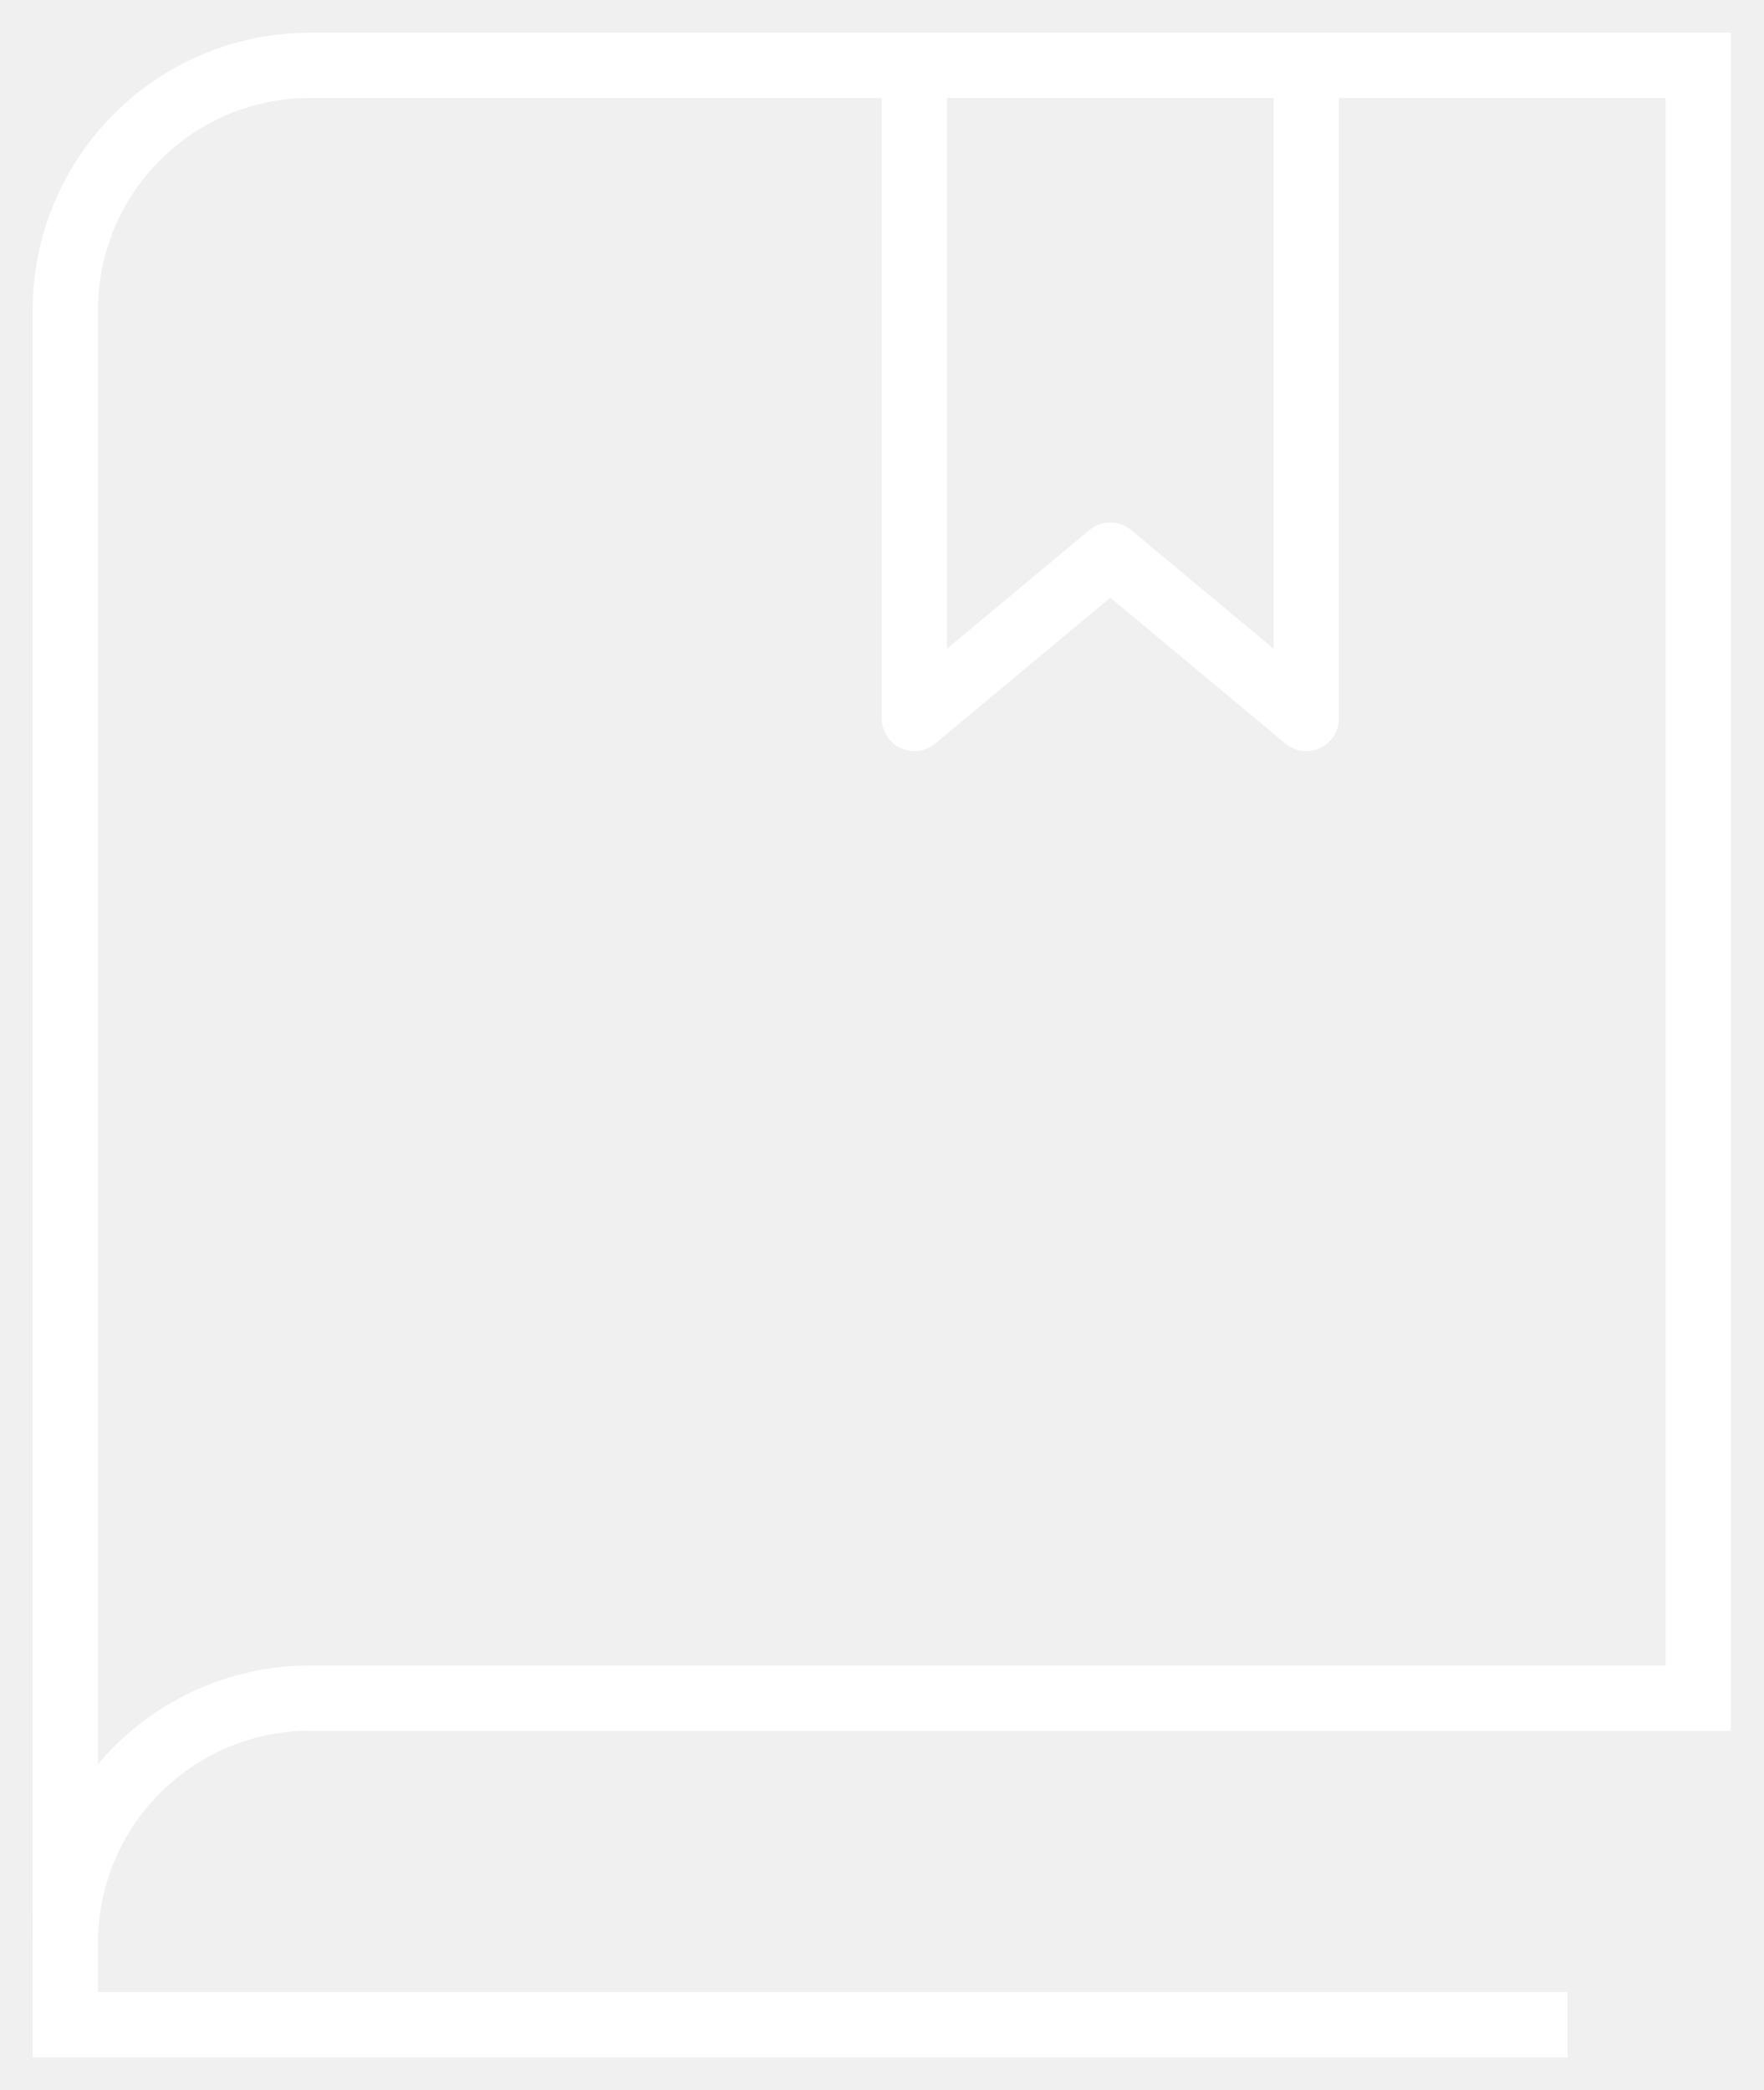
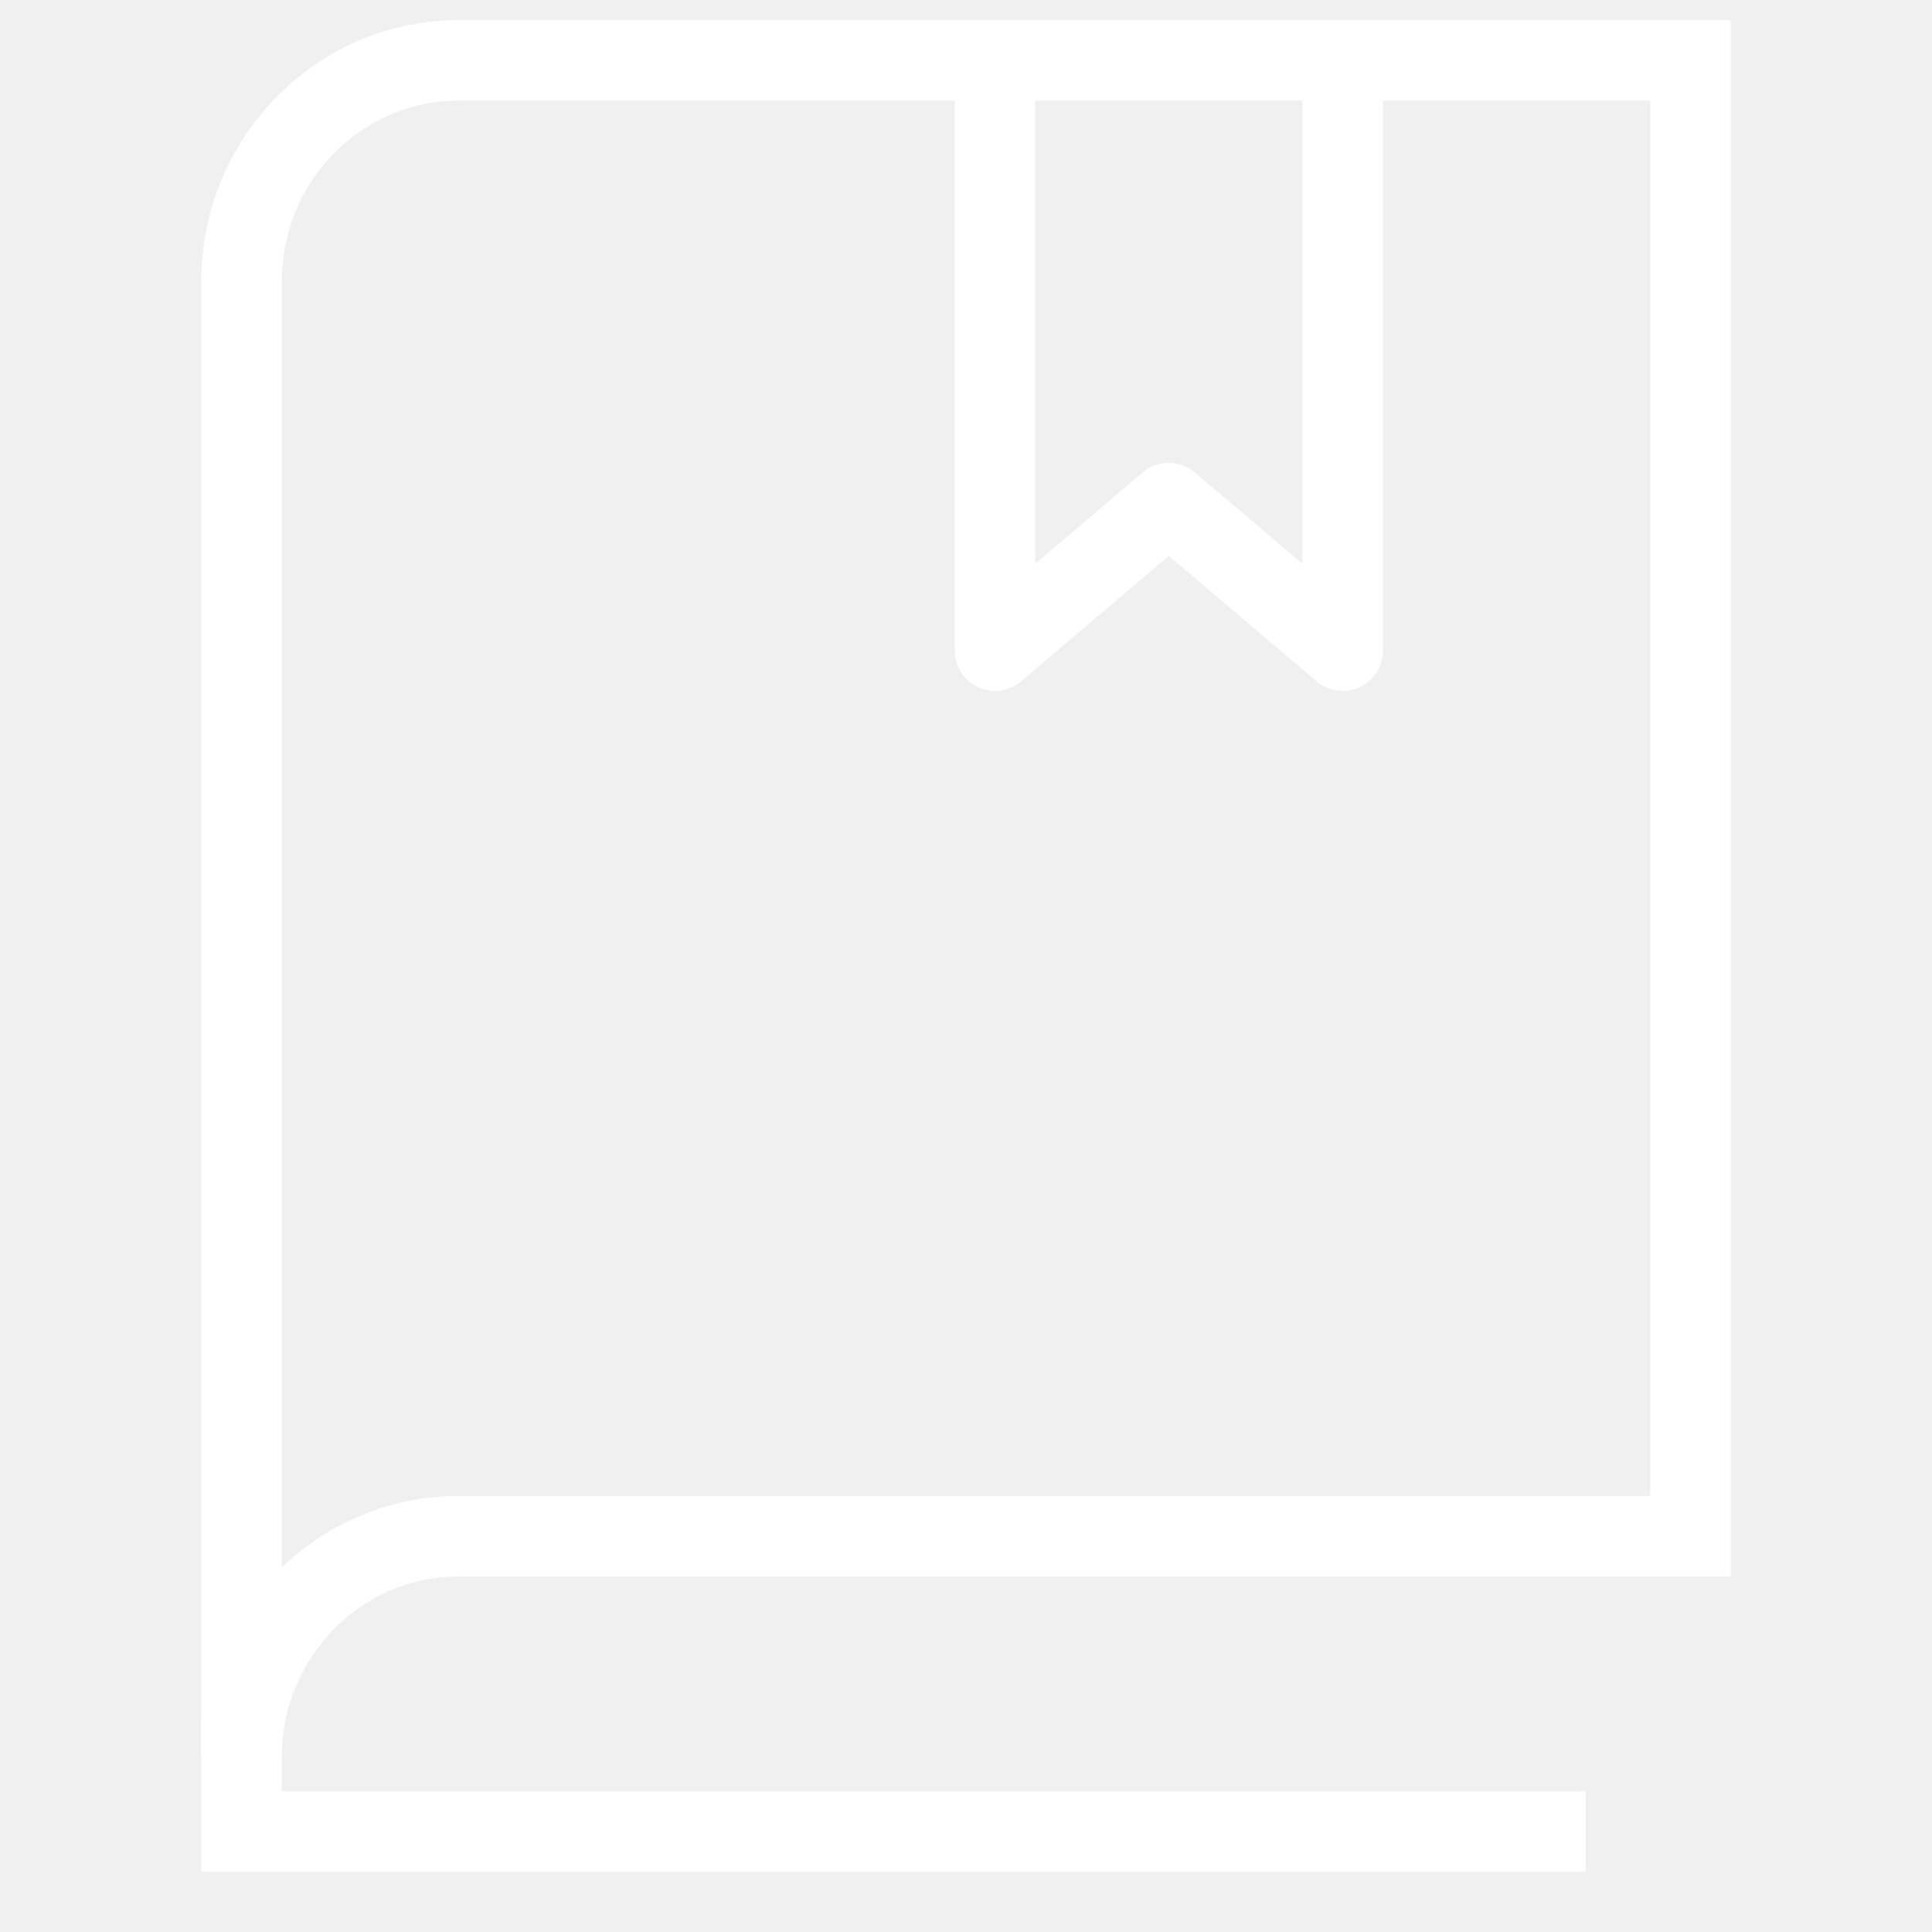
- <svg xmlns="http://www.w3.org/2000/svg" width="27px" height="32px" viewBox="0 0 27 32" version="1.1">
-   <g id="home-&gt;-common-+-main" stroke="none" stroke-width="1" fill="none" fill-rule="evenodd">
-     <g id="PC-JP-DS-FE-CO-Main_01basic-2quickmenu_1019" transform="translate(-1708, -749)" stroke="#FFFFFF">
-       <g id="Group" transform="translate(1709, 750)">
-         <polyline id="Path" stroke-linejoin="round" points="19 0 19 10 15.999 7.5 13 10 13 0" />
-         <g id="Group-2">
-           <path d="M6.87499992e-05,28.75 C6.87499992e-05,26.679 1.679,25 3.75,25 L25,25 L25,0 L3.75,0 C1.679,0 6.87499992e-05,1.679 6.87499992e-05,3.75 L6.87499992e-05,28.75 Z" id="Path" stroke-linecap="round" />
-           <polyline id="Path" stroke-linecap="square" points="0 28.75 0 30 22.5 30" />
+ <svg xmlns="http://www.w3.org/2000/svg" width="24px" height="24px" viewBox="0 0 24 24" version="1.1">
+   <g id="home-&gt;-common-1019" stroke="none" stroke-width="1" fill="none" fill-rule="evenodd">
+     <g id="PC-JP-DS-FE-CO-Main_01basic-2quickmenu_1105" transform="translate(-1716, -696)">
+       <g id="Group-20" transform="translate(1696, 560)">
+         <g id="Group-15-Copy" transform="translate(0, 120)">
+           <g id="Group-21" transform="translate(20, 16)">
+             <g id="Group-10">
+               <rect id="Rectangle-Copy-4" x="0" y="0" width="24" height="24" />
+               <g id="Group" transform="translate(3, 0.75)" stroke="#FFFFFF">
+                 <polyline id="Path" stroke-linejoin="round" points="13.68 0 13.68 7.333 11.519 5.5 9.36 7.333 9.36 0" />
+                 <g id="Group-2">
+                   <path d="M4.94998633e-05,21.083 C4.94998633e-05,19.565 1.209,18.333 2.7,18.333 L18,18.333 L18,0 L2.7,0 C1.209,0 4.94998633e-05,1.231 4.94998633e-05,2.75 L4.94998633e-05,21.083 Z" id="Path" stroke-linecap="round" />
+                   <polyline id="Path" stroke-linecap="square" points="0 21.083 0 22 16.2 22" />
+                 </g>
+               </g>
+             </g>
+             <g id="Group-10" />
+           </g>
        </g>
      </g>
    </g>
  </g>
</svg>
